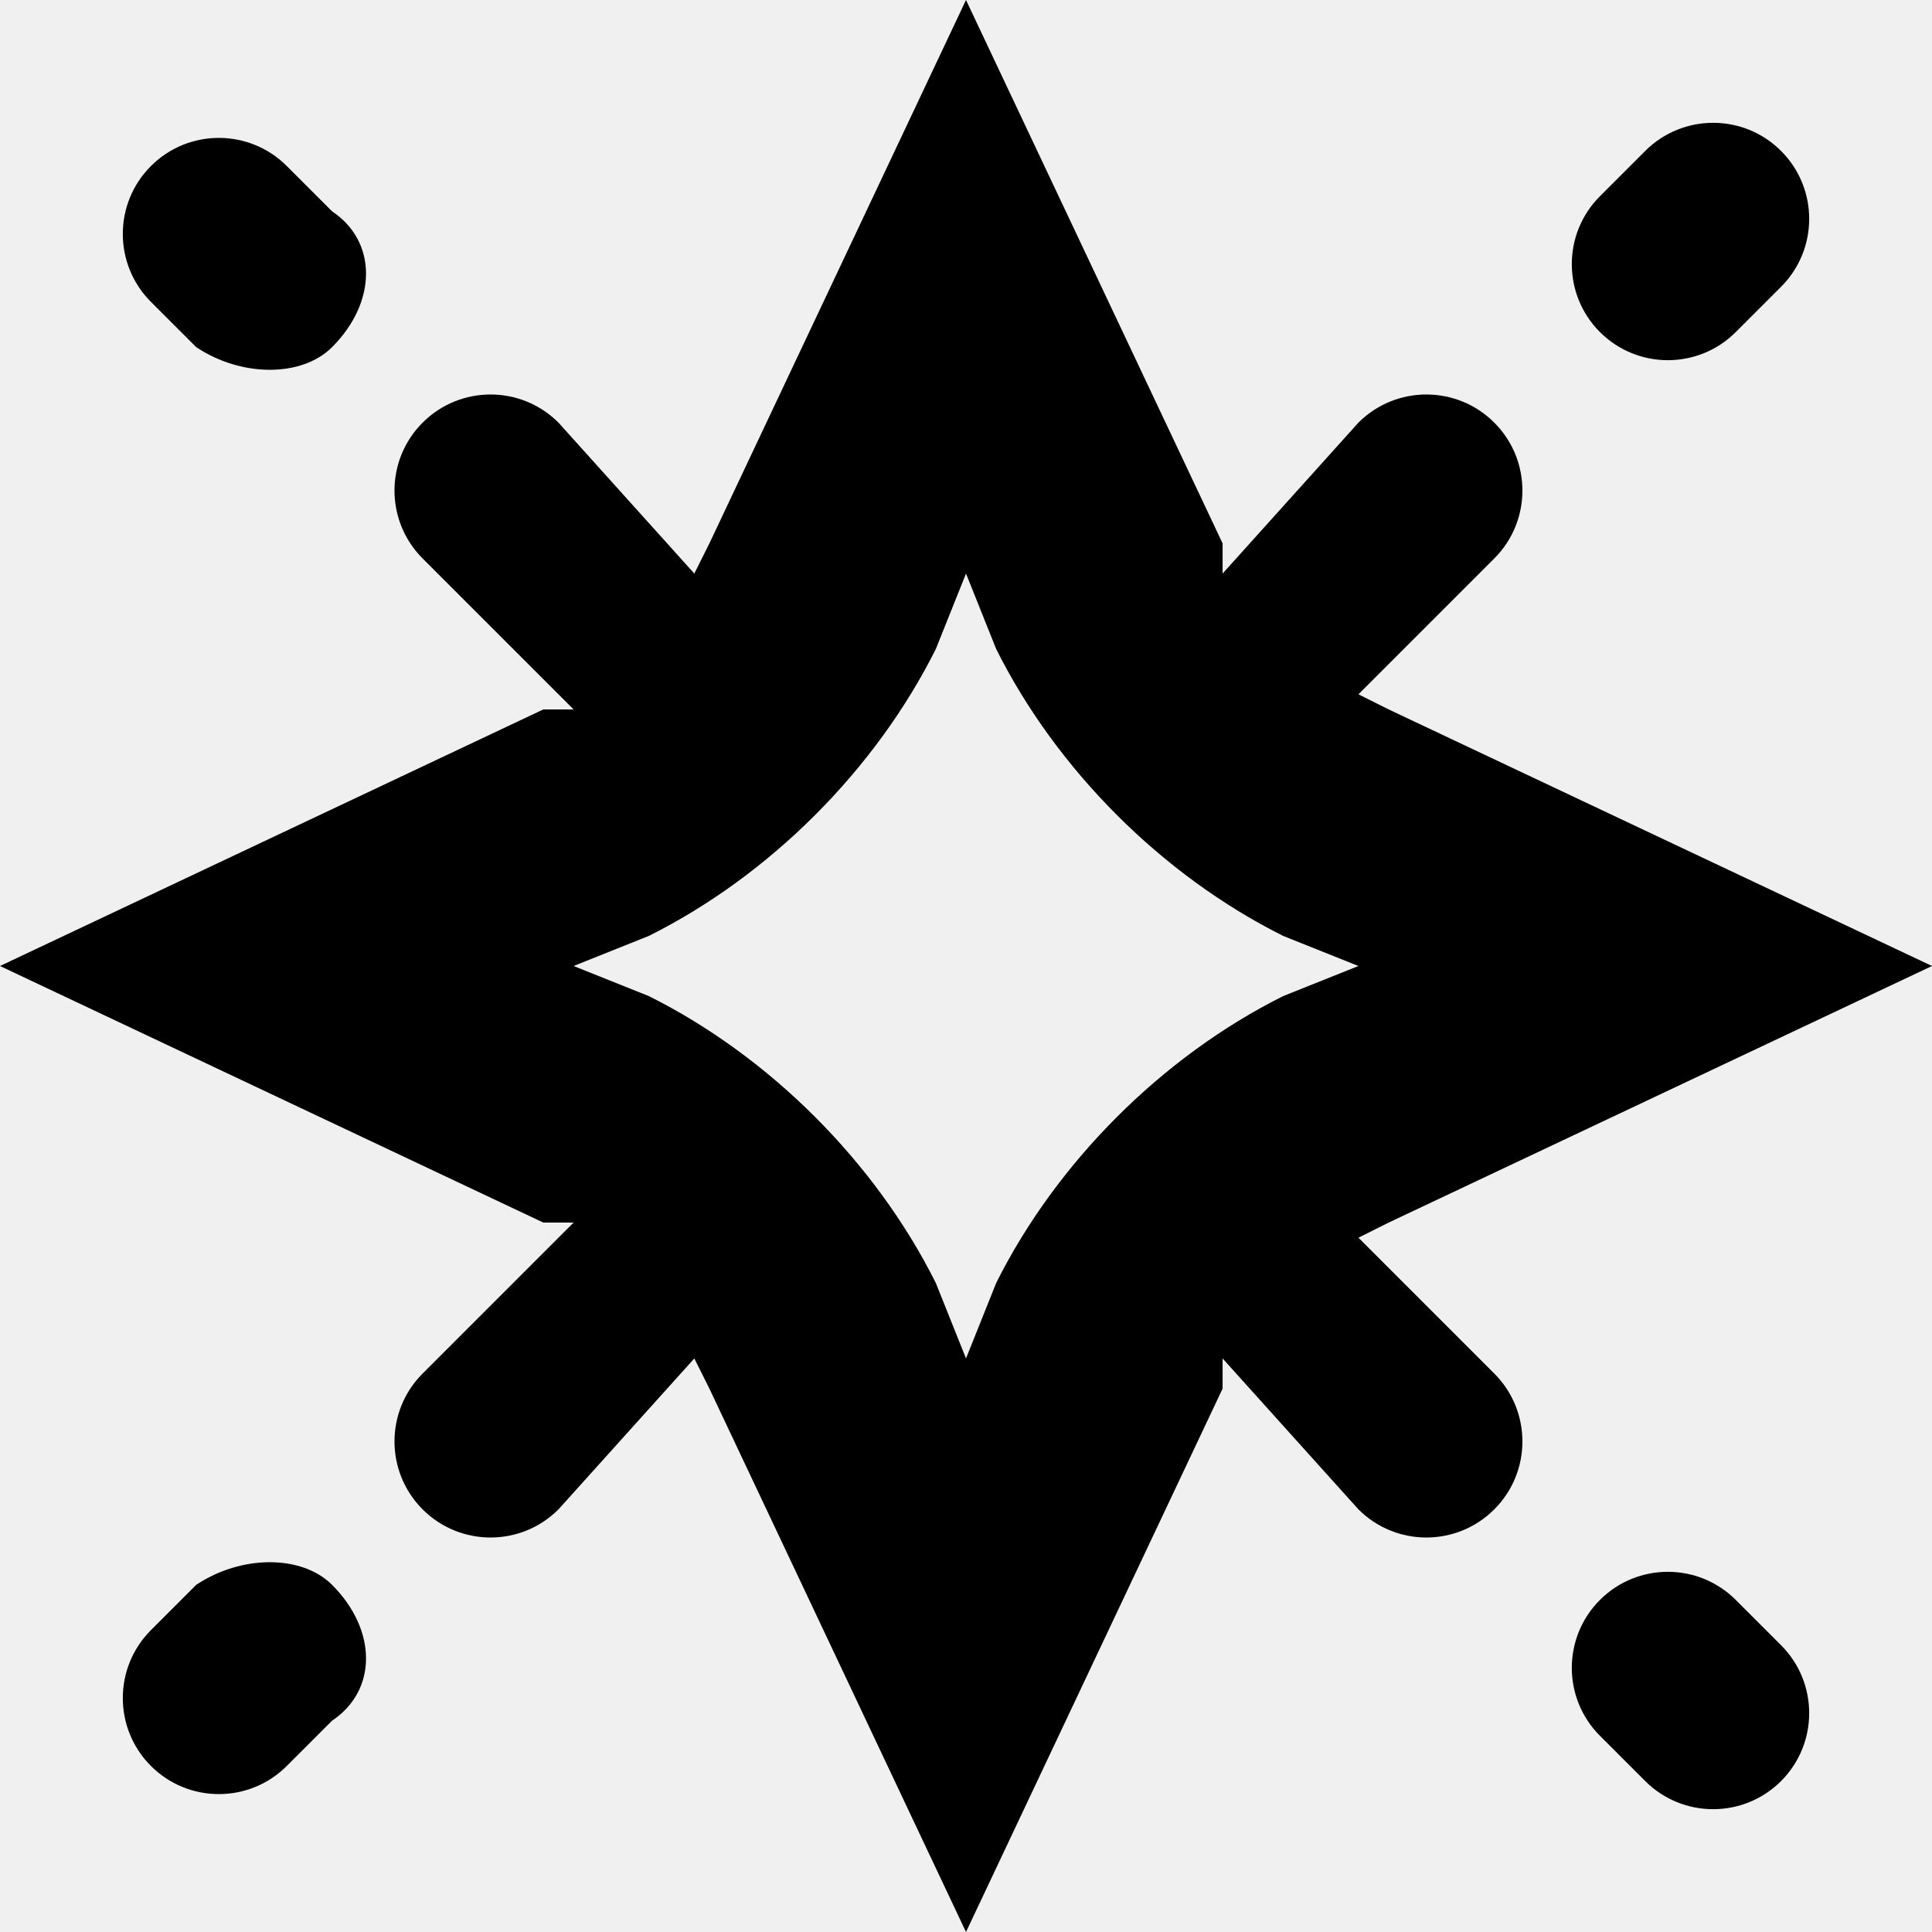
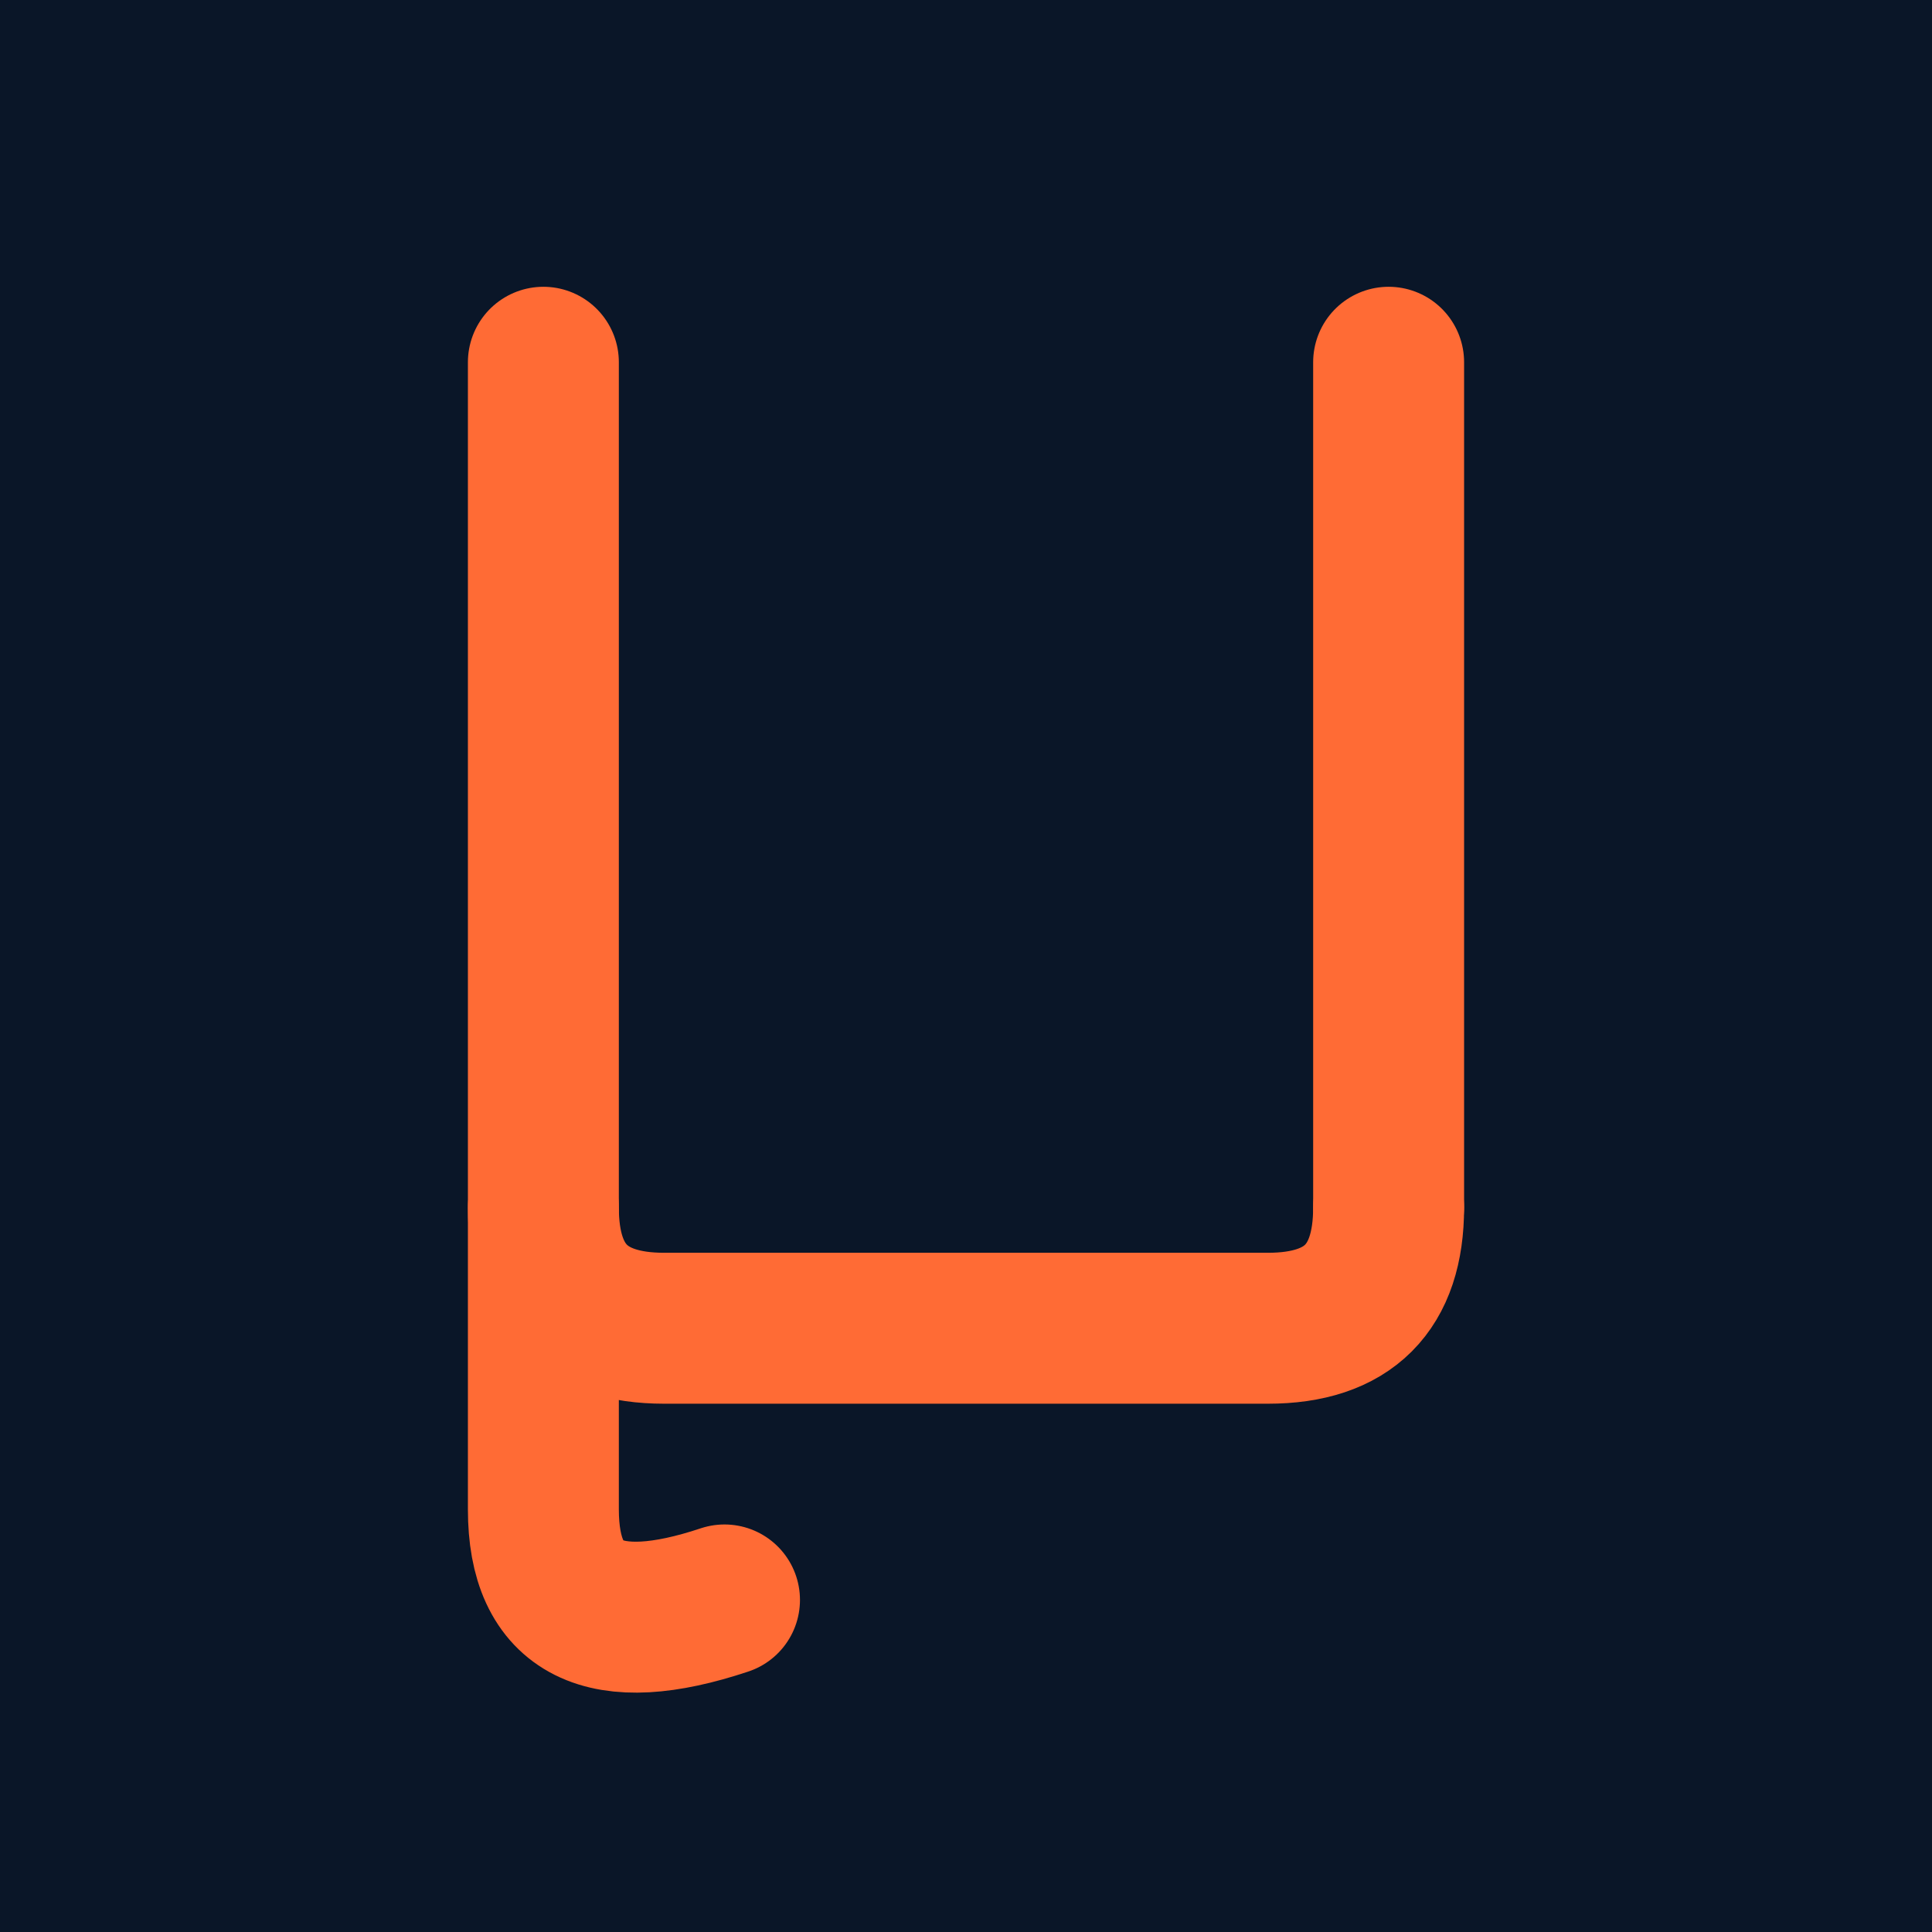
- <svg xmlns="http://www.w3.org/2000/svg" viewBox="0 0 128 128">
-   <path fill-rule="evenodd" d="M81 36 64 0 47 36l-1 2-9-10a6 6 0 0 0-9 9l10 10h-2L0 64l36 17h2L28 91a6 6 0 1 0 9 9l9-10 1 2 17 36 17-36v-2l9 10a6 6 0 1 0 9-9l-9-9 2-1 36-17-36-17-2-1 9-9a6 6 0 1 0-9-9l-9 10v-2Zm-17 2-2 5c-4 8-11 15-19 19l-5 2 5 2c8 4 15 11 19 19l2 5 2-5c4-8 11-15 19-19l5-2-5-2c-8-4-15-11-19-19l-2-5Z" clip-rule="evenodd" />
-   <path d="M118 19a6 6 0 0 0-9-9l-3 3a6 6 0 1 0 9 9l3-3Zm-96 4c-2 2-6 2-9 0l-3-3a6 6 0 1 1 9-9l3 3c3 2 3 6 0 9Zm0 82c-2-2-6-2-9 0l-3 3a6 6 0 1 0 9 9l3-3c3-2 3-6 0-9Zm96 4a6 6 0 0 1-9 9l-3-3a6 6 0 1 1 9-9l3 3Z" />
-   <style>path{fill:#000}@media (prefers-color-scheme:dark){path{fill:#fff}}</style>
+ <svg xmlns="http://www.w3.org/2000/svg" viewBox="0 0 64 64">
+   <rect width="64" height="64" fill="#0a1628" />
+   <g fill="none" stroke="#FF6B35" stroke-width="5" stroke-linecap="round" stroke-linejoin="round">
+     <path d="M 18 12 L 18 50 Q 18 55 24 53" />
+     <path d="M 18 40 Q 18 44 22 44 L 42 44 Q 46 44 46 40" />
+     <path d="M 46 40 L 46 12" />
+   </g>
</svg>
